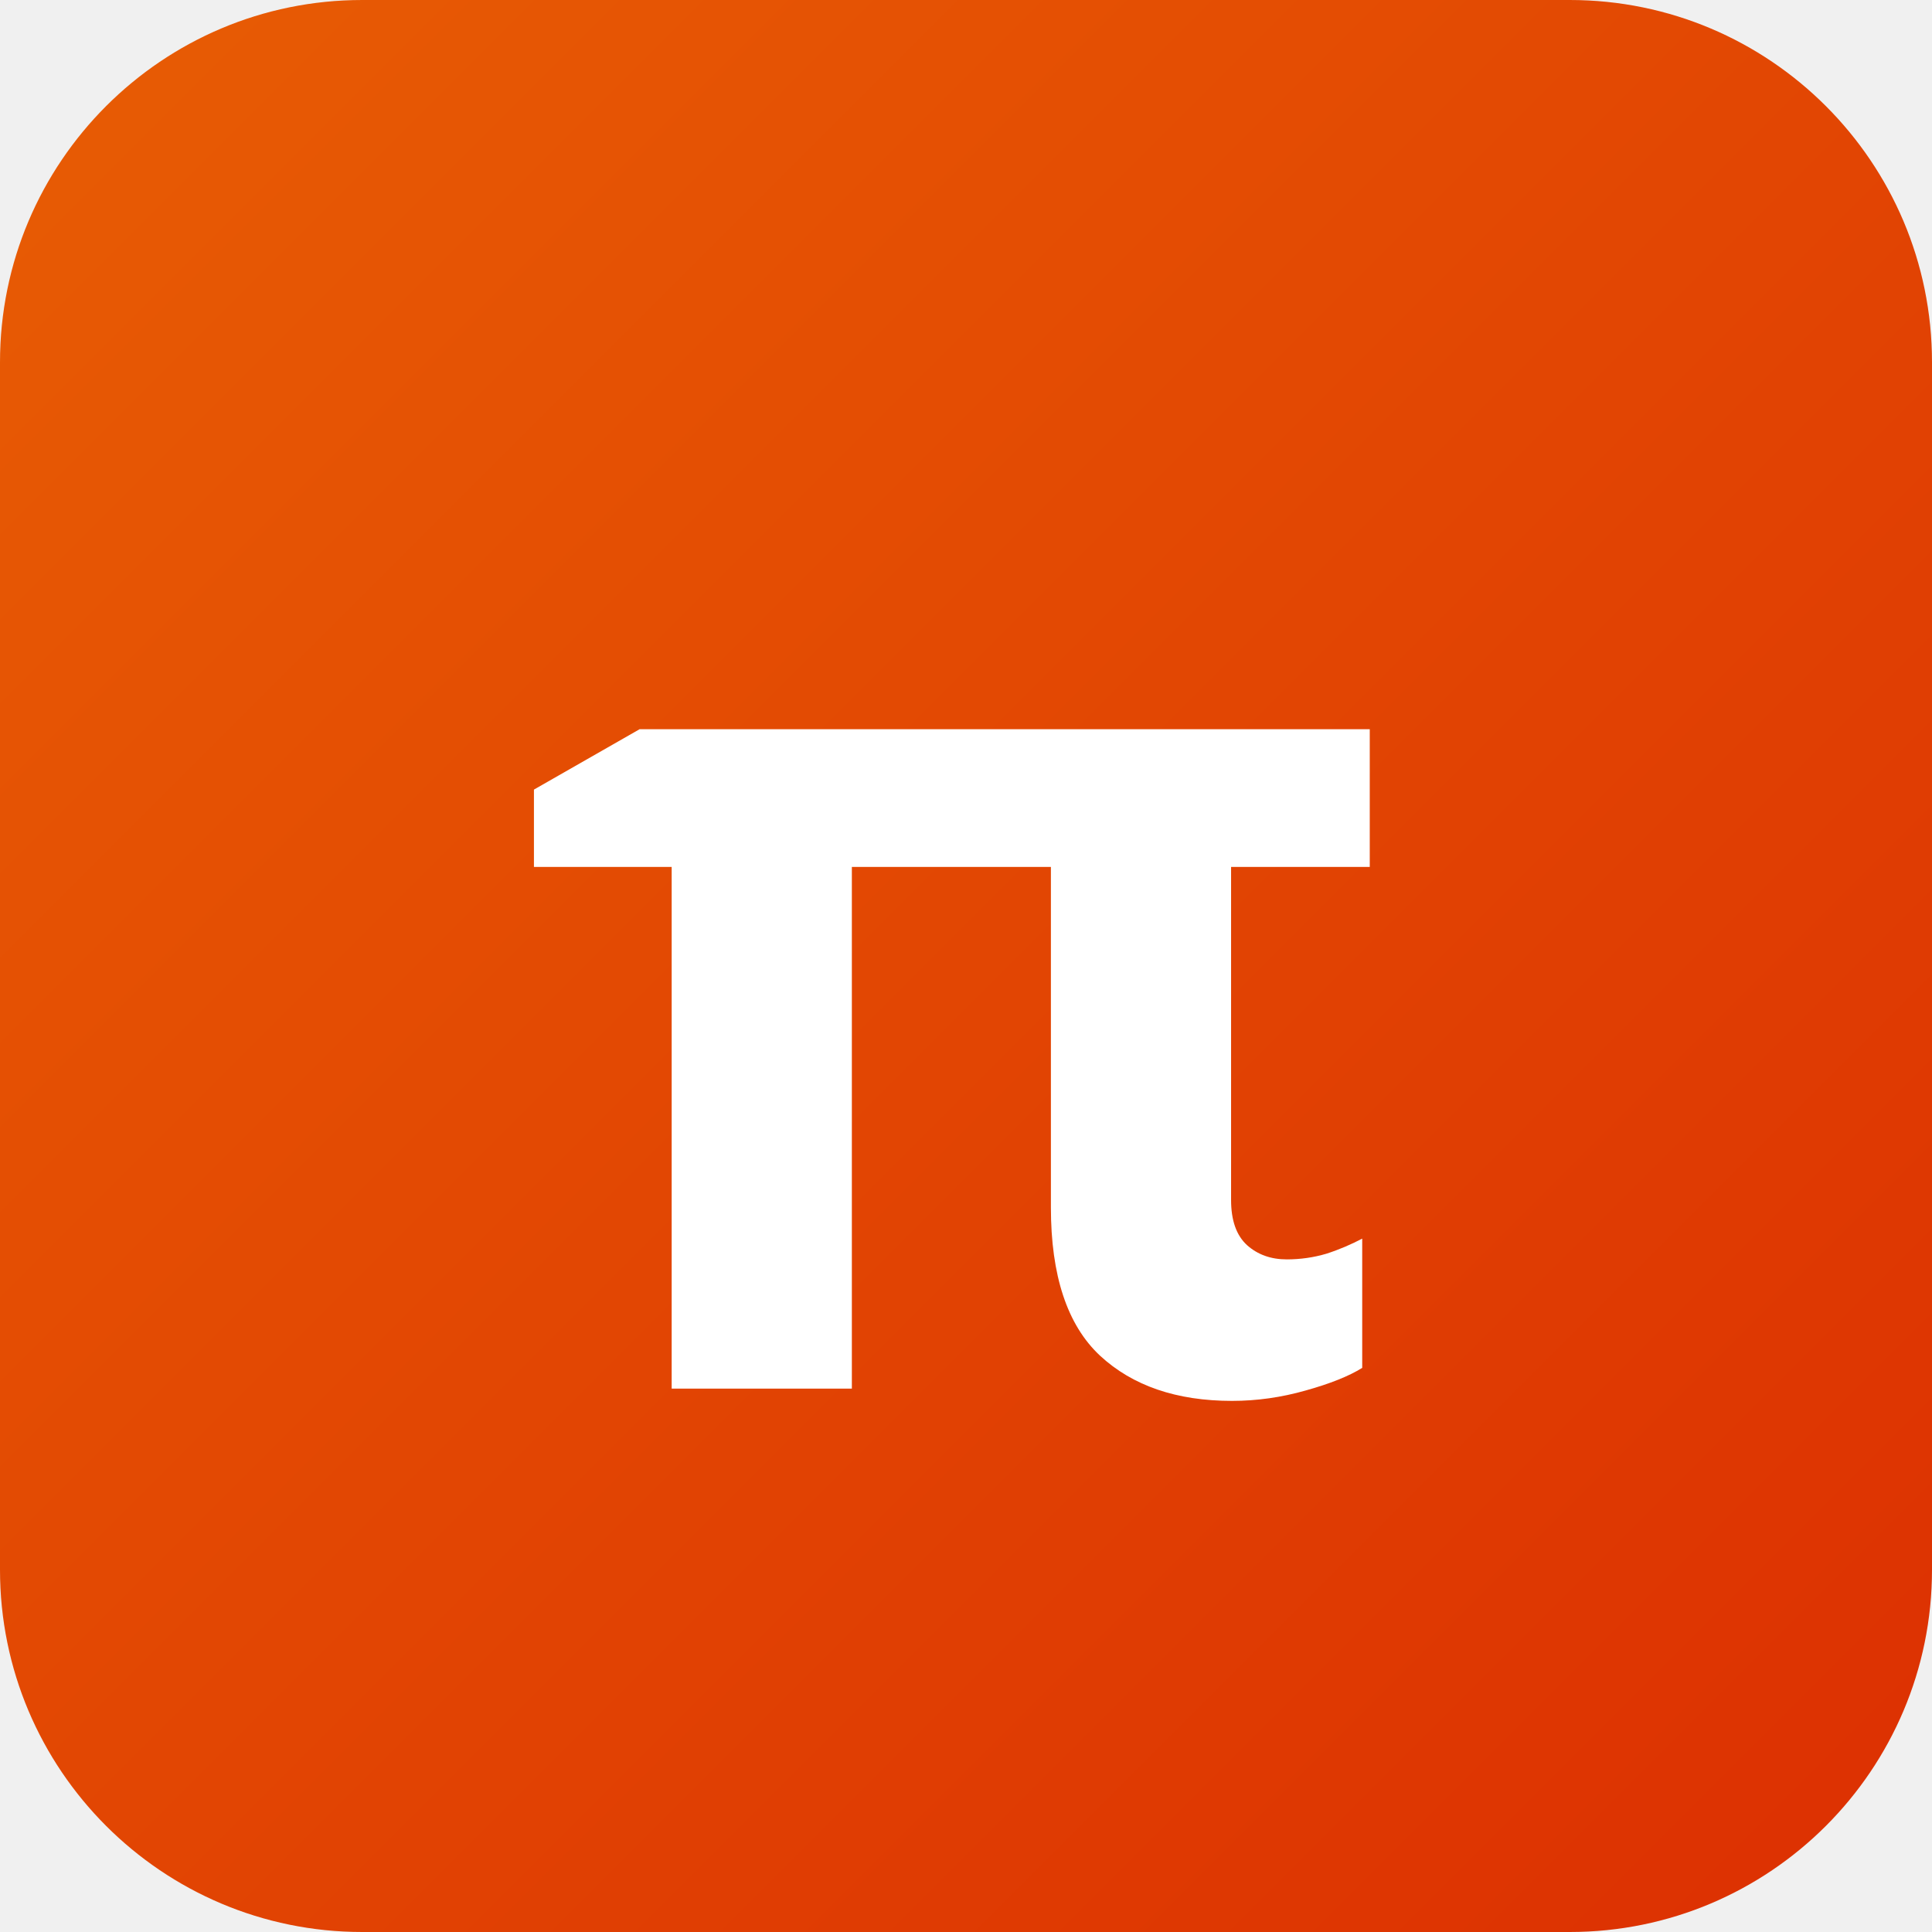
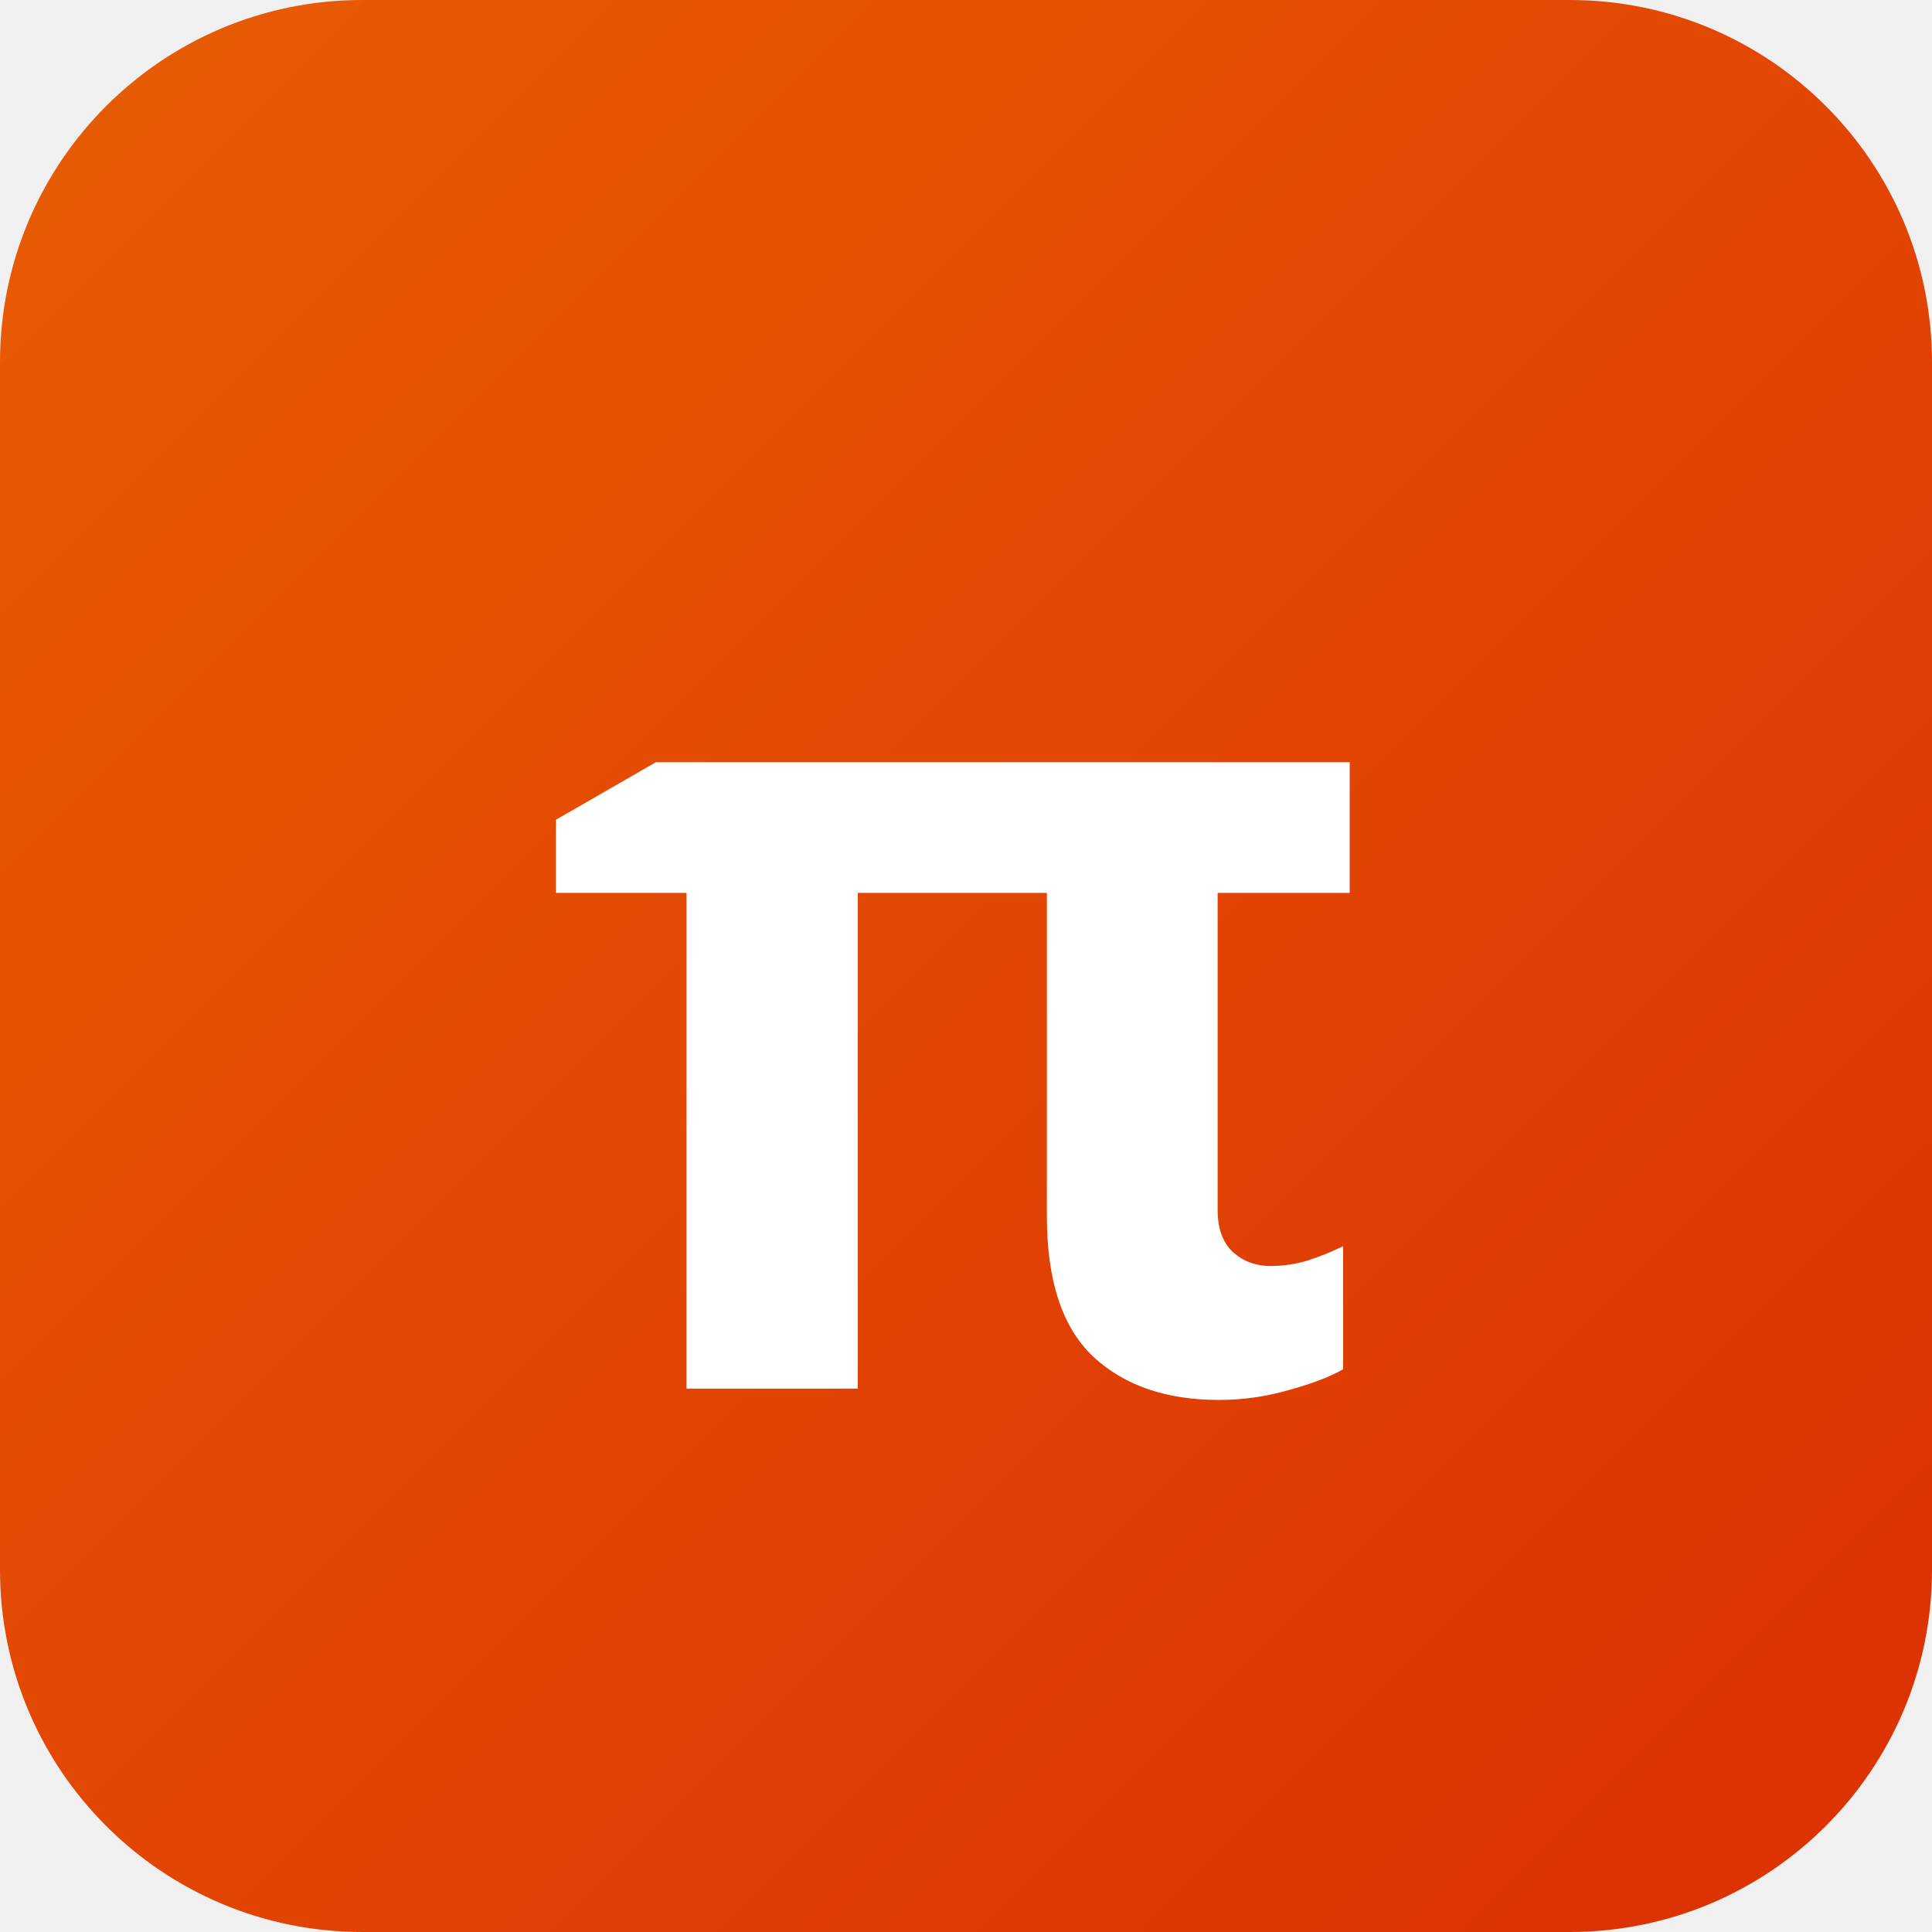
- <svg xmlns="http://www.w3.org/2000/svg" viewBox="0 0 32 32">
+ <svg xmlns="http://www.w3.org/2000/svg" viewBox="0 0 64 64">
  <defs>
    <linearGradient id="g" x1="0" y1="0" x2="1" y2="1">
      <stop offset="0%" stop-color="#e85d04" />
      <stop offset="100%" stop-color="#dc2f02" />
    </linearGradient>
  </defs>
-   <rect width="32" height="32" rx="6" fill="url(#g)" />
-   <text x="16" y="23" font-family="sans-serif" font-size="20" font-weight="bold" fill="white" text-anchor="middle">π</text>
+   <rect width="64" height="64" rx="12" fill="url(#g)" />
+   <text x="32" y="46" text-anchor="middle" font-family="sans-serif" font-weight="bold" font-size="38" fill="white">π</text>
</svg>
